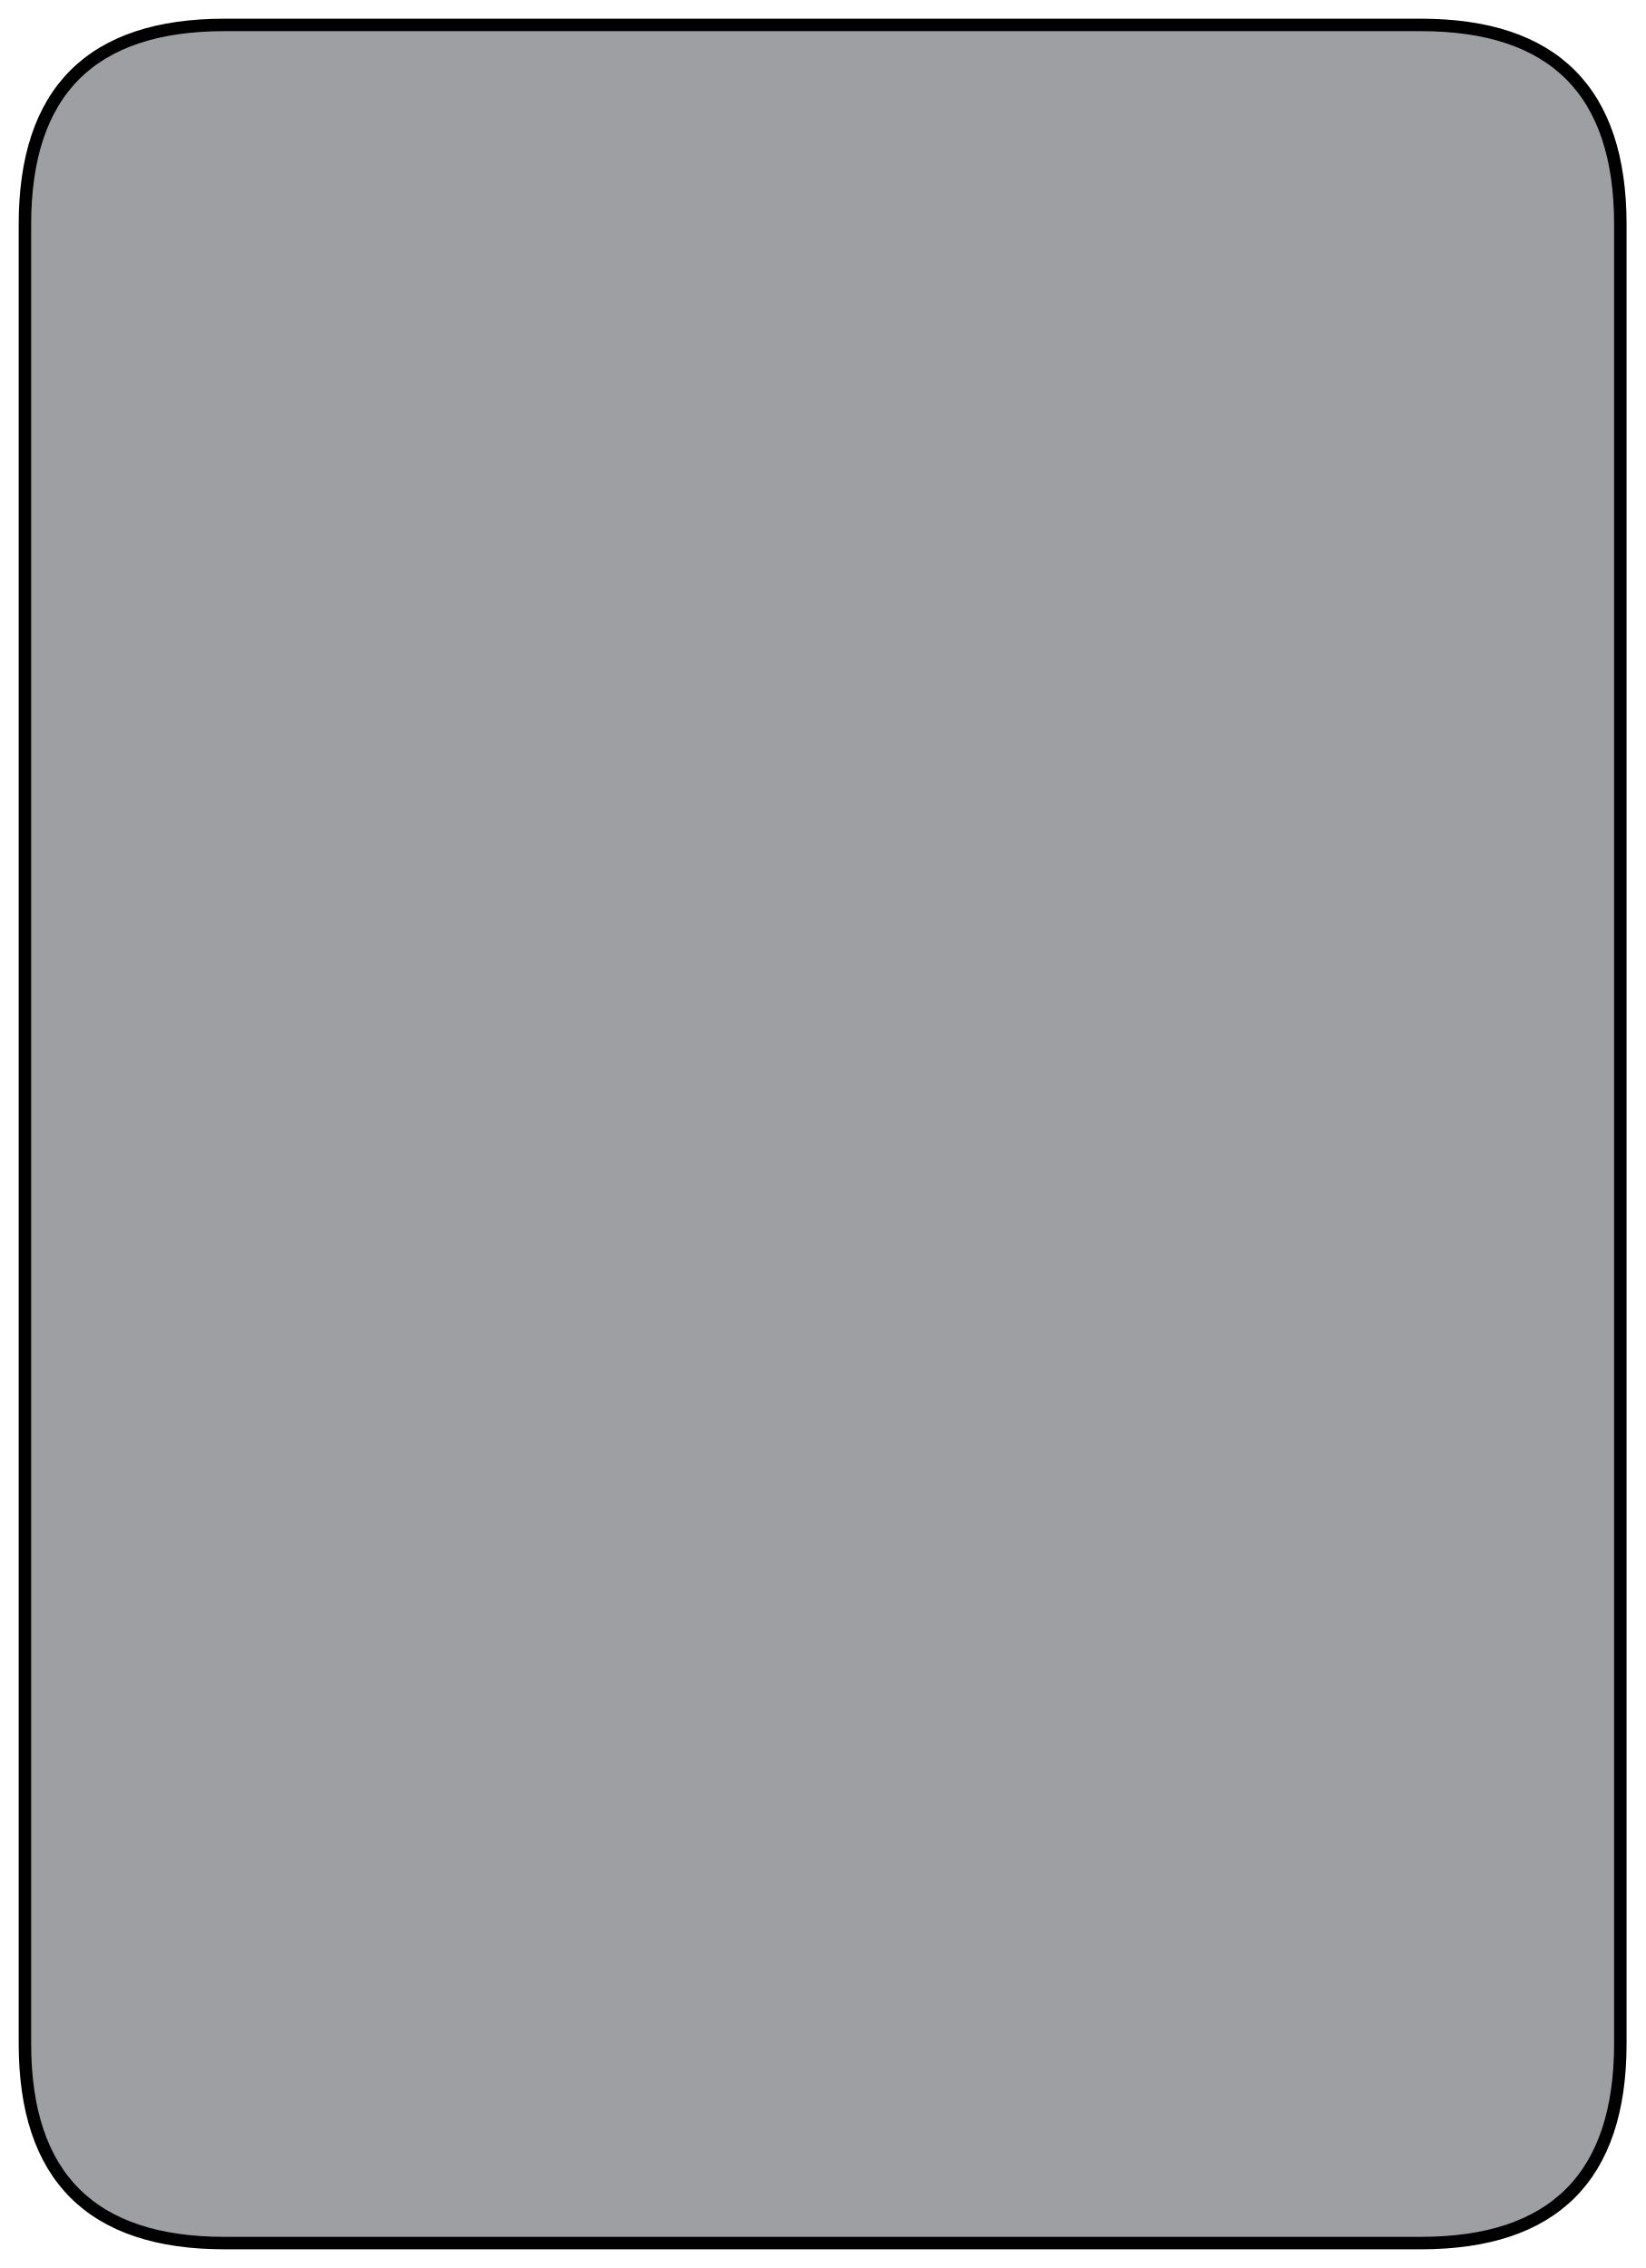
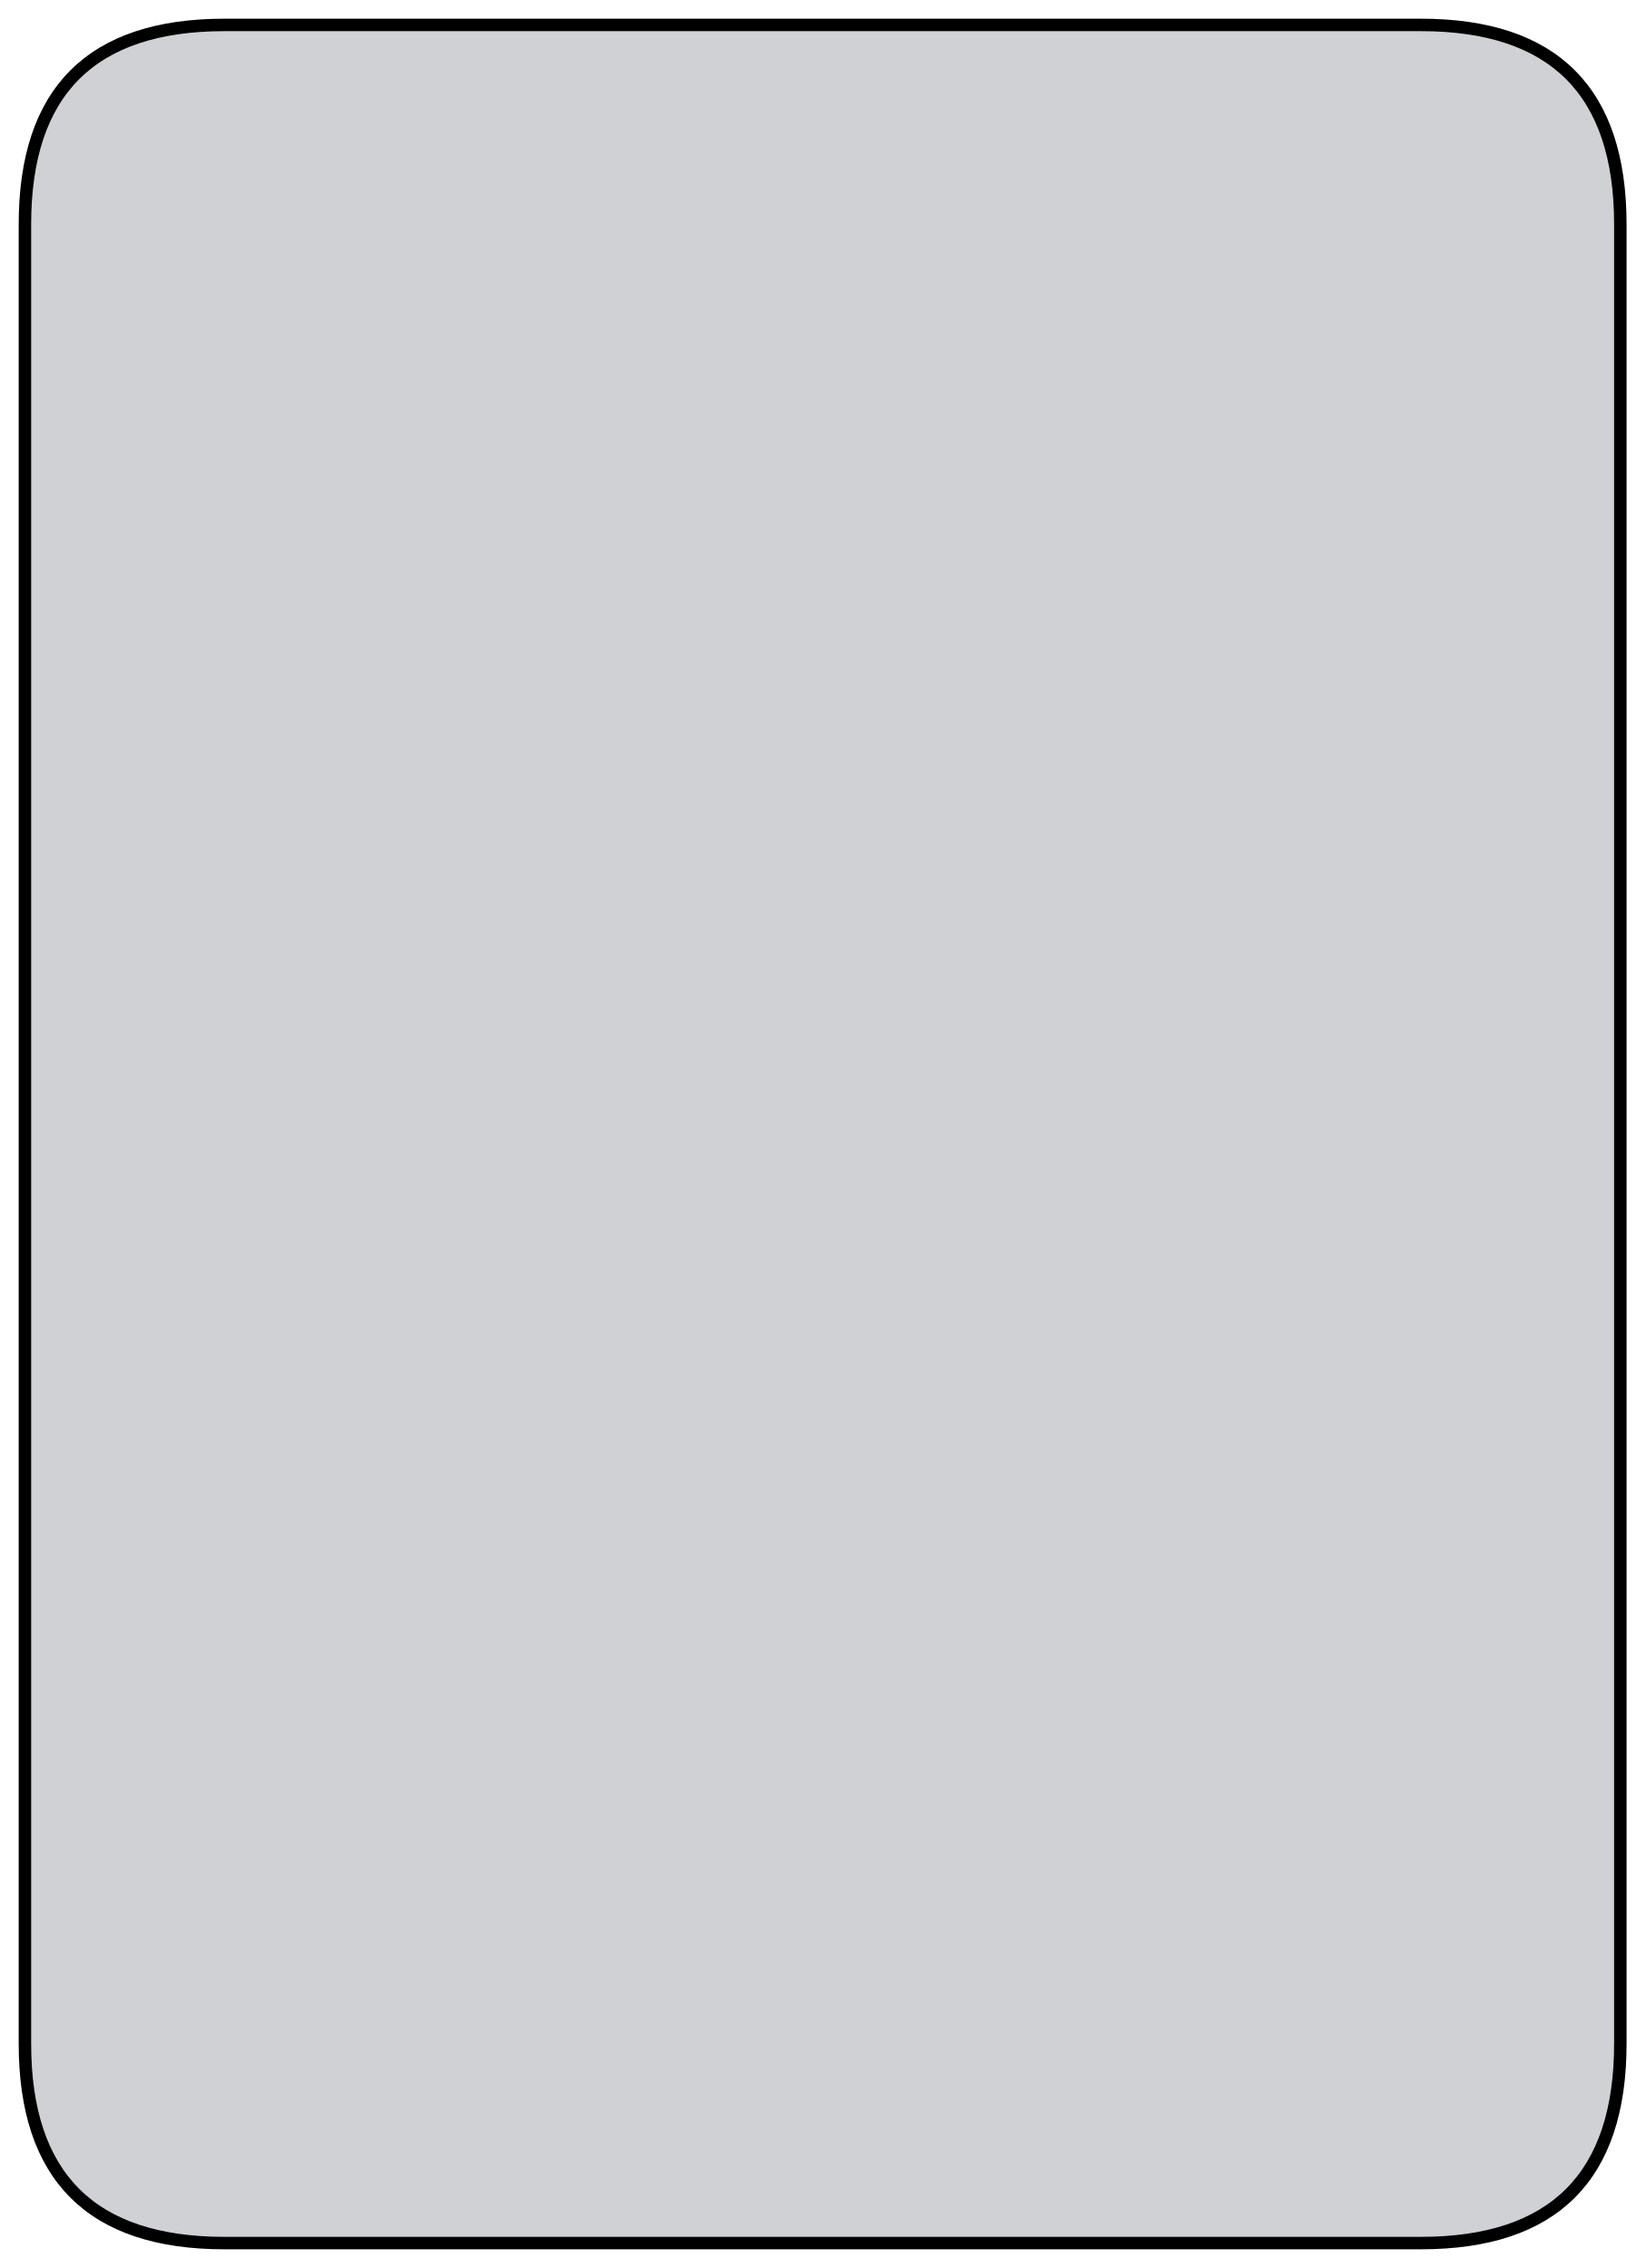
<svg xmlns="http://www.w3.org/2000/svg" viewBox="-1 -1 66 91">
-   <path d="M 0 8 L 0 81 Q 0 89 8 89 L 56 89 Q 64 89 64 81 L 64 8 Q 64 0 56 0 L 8 0 Q 0 0 0 8" fill="#9d9fa3" stroke="black" stroke-width="0.5" />
+   <path d="M 0 8 L 0 81 Q 0 89 8 89 L 56 89 Q 64 89 64 81 L 64 8 Q 64 0 56 0 L 8 0 Q 0 0 0 8" fill="#CFD1D5" stroke="black" stroke-width="0.5" />
</svg>
